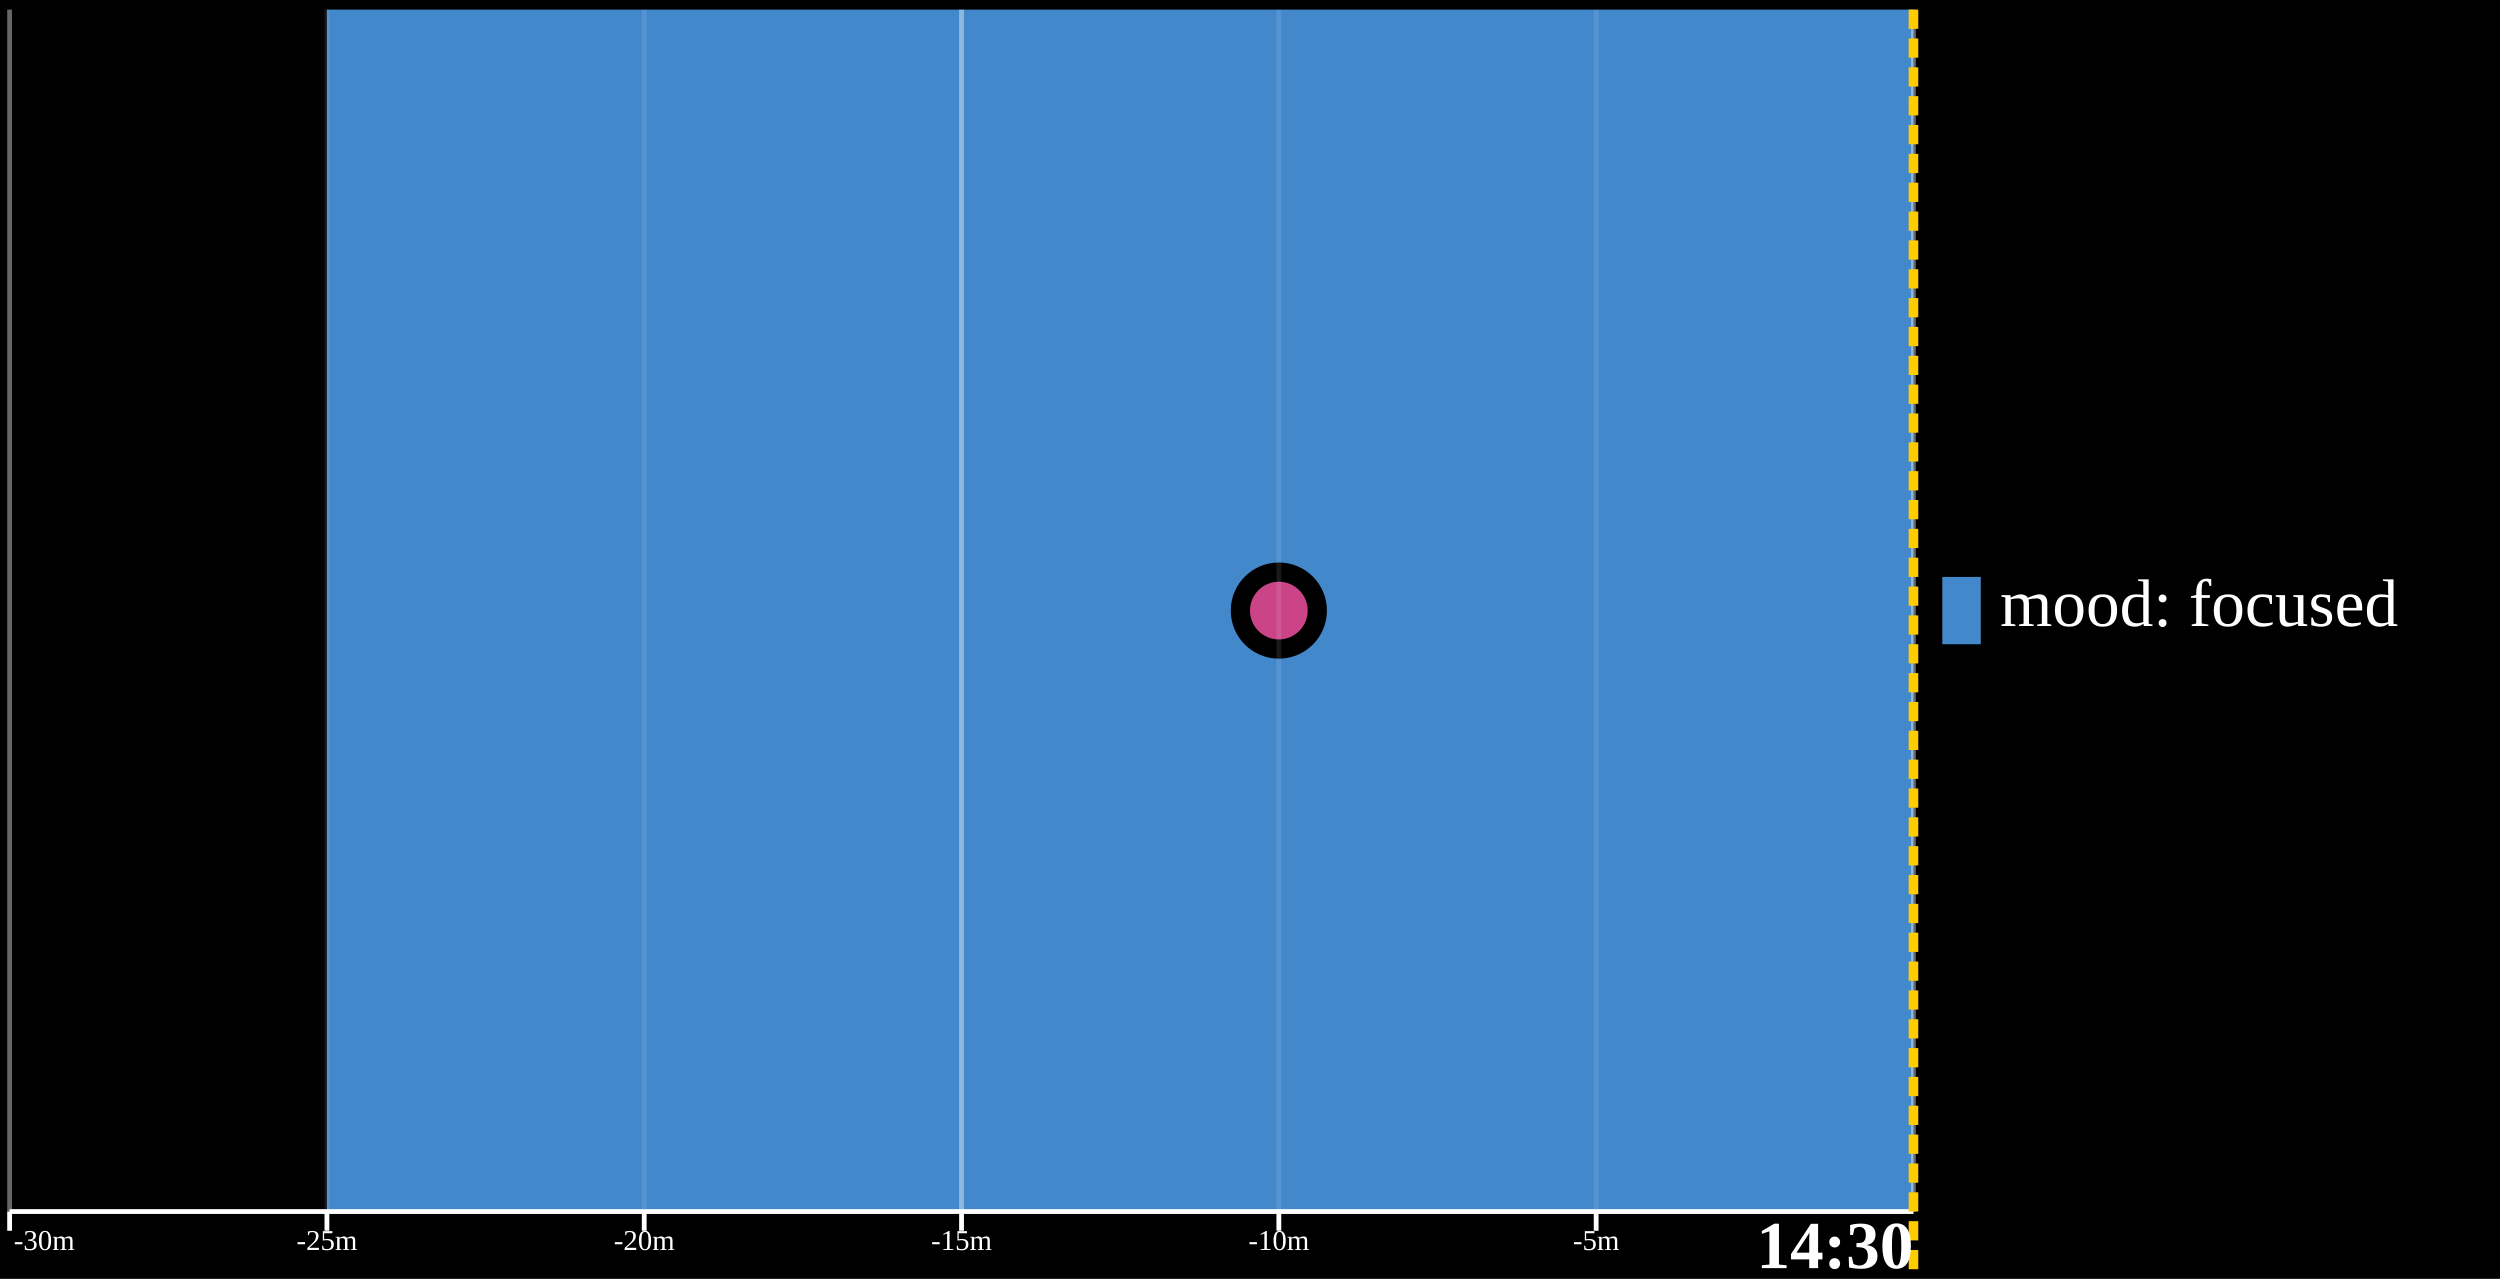
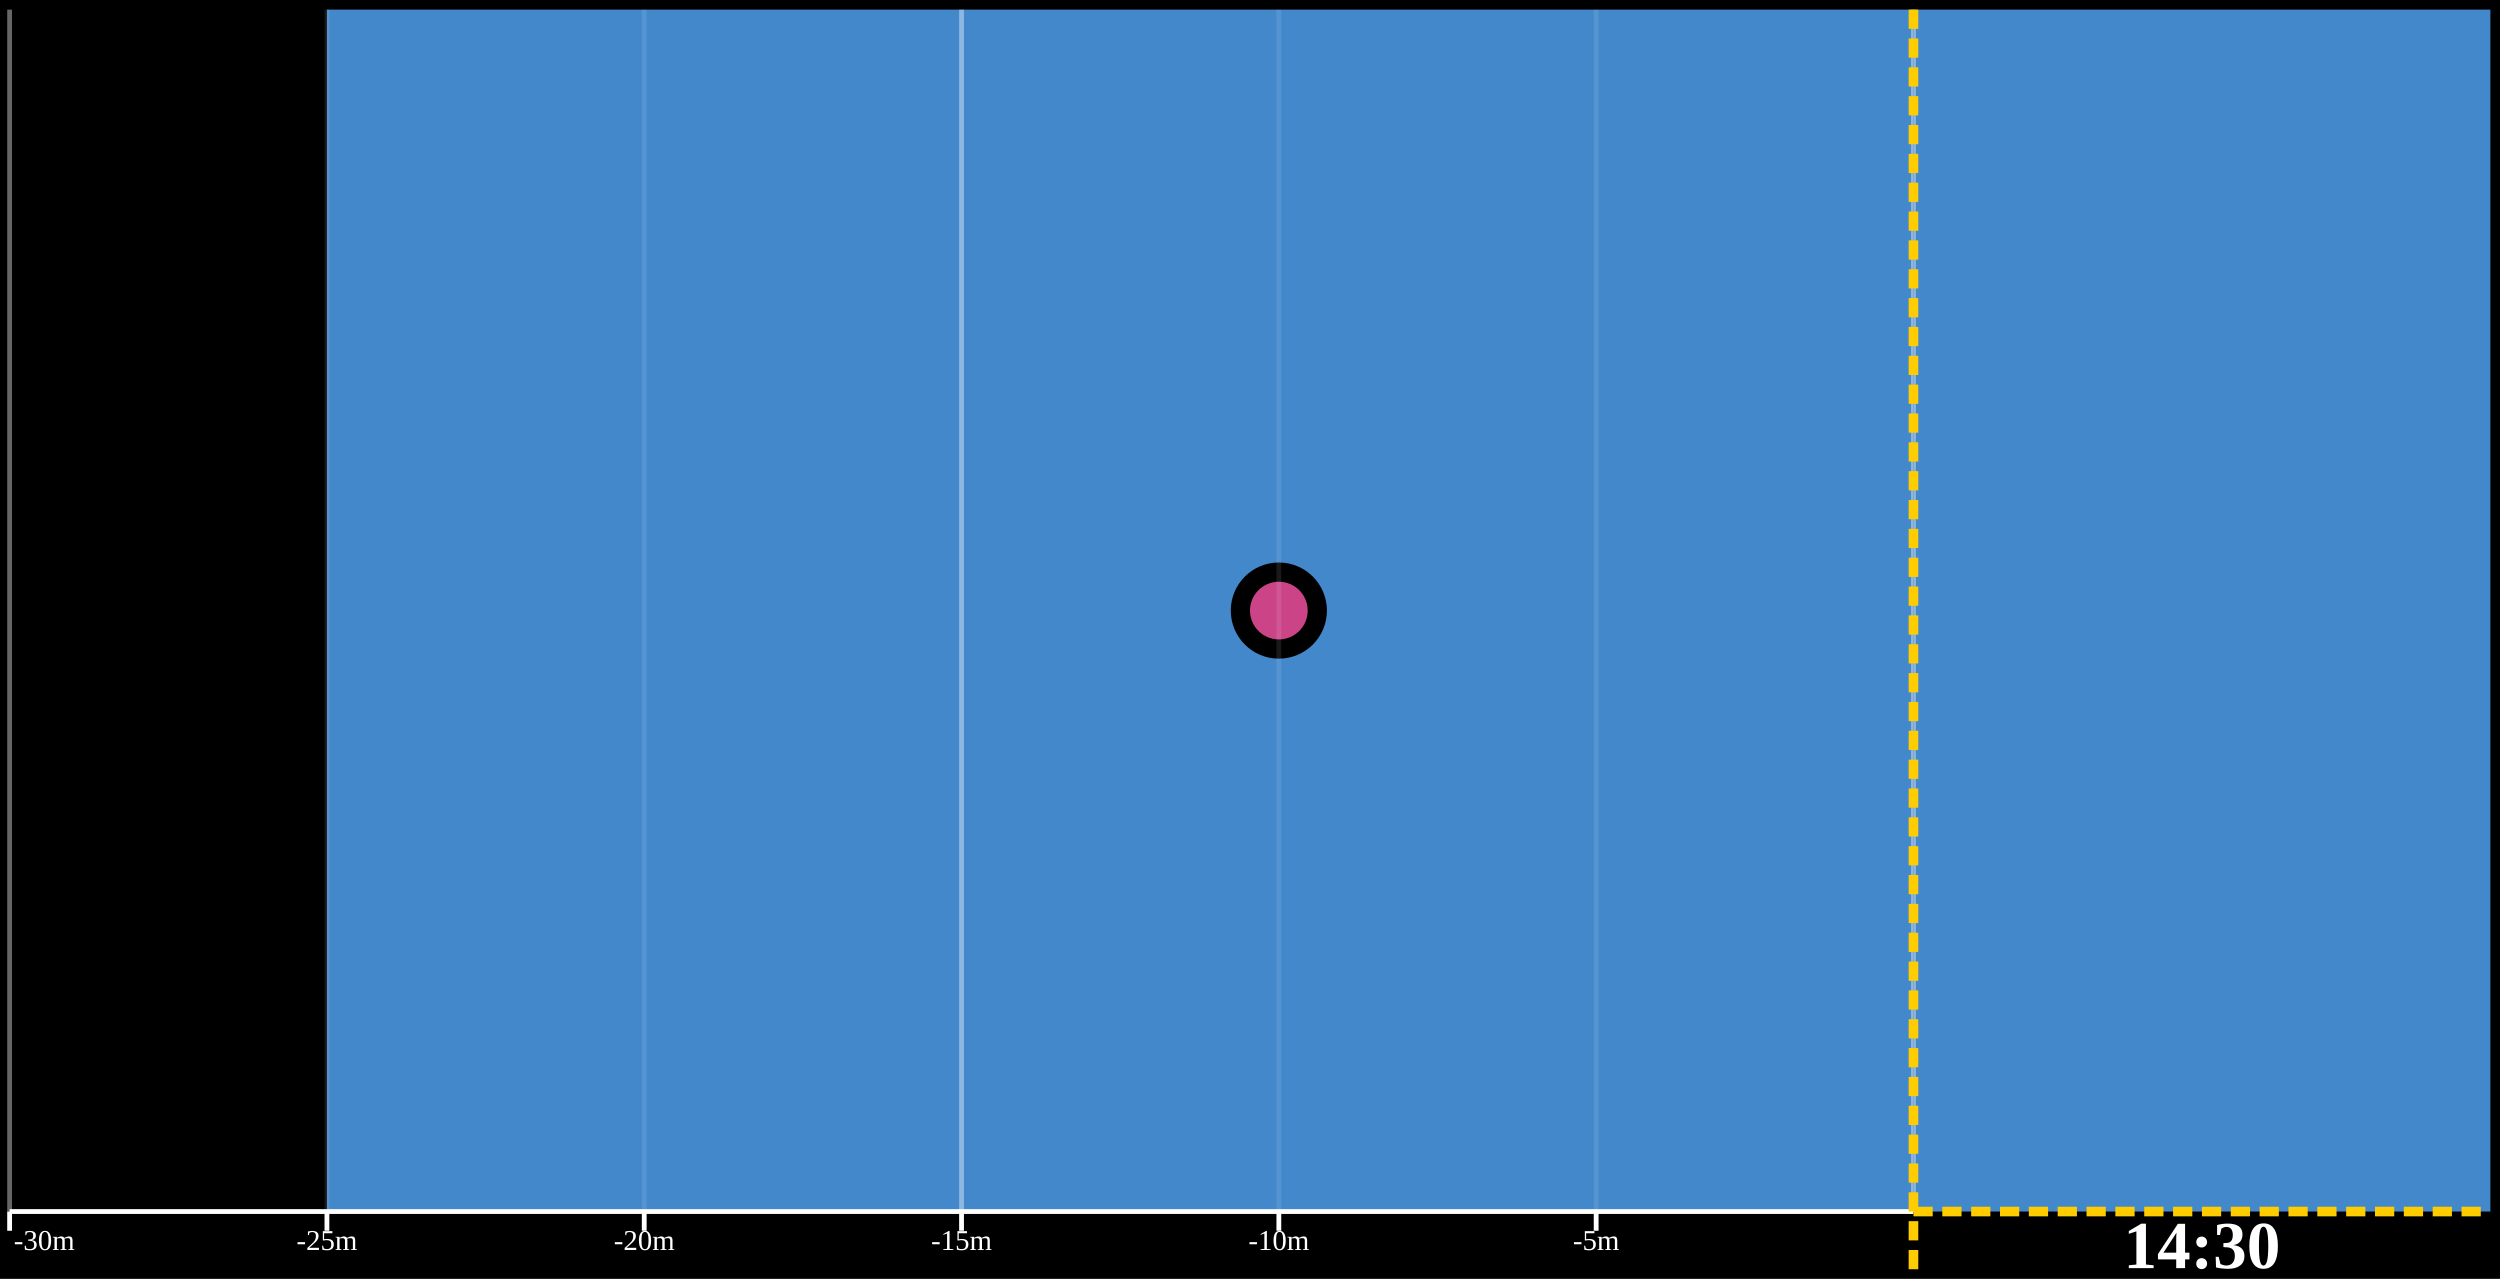
<svg xmlns="http://www.w3.org/2000/svg" width="520" height="266" viewBox="0 0 520 266">
  <rect class="bg" width="100%" height="100%" fill="black" />
  <g class="plot" transform="translate(2,2)">
    <g class="day-label" data-day="0" transform="translate(0,0)" />
    <g class="day-data" data-day="0">
      <g class="field" data-field="mood">
        <rect class="block" x="66" y="0" width="330" height="250" fill="#4488cc" />
+         <rect class="now-chunk" x="396" y="0" width="120" height="250" fill="#4488cc" />
        <circle class="point-bg" cx="264" cy="125" r="10" fill="#000000" />
        <circle class="point-fg" cx="264" cy="125" r="6" fill="#cc4488" />
      </g>
    </g>
    <line class="axis" x1="0" x2="396" y1="250" y2="250" stroke="white" />
    <line class="tick" x1="0" x2="0" y1="250" y2="254" stroke="white" />
    <text class="tick-label" x="7.2" y="258" text-anchor="middle" fill="white" font-size="6">-30m</text>
    <line class="tick" x1="66" x2="66" y1="250" y2="254" stroke="white" />
    <text class="tick-label" x="66" y="258" text-anchor="middle" fill="white" font-size="6">-25m</text>
    <line class="tick" x1="132" x2="132" y1="250" y2="254" stroke="white" />
    <text class="tick-label" x="132" y="258" text-anchor="middle" fill="white" font-size="6">-20m</text>
    <line class="tick" x1="198" x2="198" y1="250" y2="254" stroke="white" />
    <text class="tick-label" x="198" y="258" text-anchor="middle" fill="white" font-size="6">-15m</text>
    <line class="tick" x1="264" x2="264" y1="250" y2="254" stroke="white" />
    <text class="tick-label" x="264" y="258" text-anchor="middle" fill="white" font-size="6">-10m</text>
    <line class="tick" x1="330" x2="330" y1="250" y2="254" stroke="white" />
    <text class="tick-label" x="330" y="258" text-anchor="middle" fill="white" font-size="6">-5m</text>
    <line class="gridline" x1="0" x2="0" y1="0" y2="250" stroke="white" stroke-opacity="0.4" />
    <line class="gridline" x1="66" x2="66" y1="0" y2="250" stroke="white" stroke-opacity="0.1" />
    <line class="gridline" x1="132" x2="132" y1="0" y2="250" stroke="white" stroke-opacity="0.1" />
    <line class="gridline" x1="198" x2="198" y1="0" y2="250" stroke="white" stroke-opacity="0.4" />
    <line class="gridline" x1="264" x2="264" y1="0" y2="250" stroke="white" stroke-opacity="0.1" />
    <line class="gridline" x1="330" x2="330" y1="0" y2="250" stroke="white" stroke-opacity="0.1" />
    <line class="gridline" x1="396" x2="396" y1="0" y2="250" stroke="white" stroke-opacity="0.4" />
    <line class="current-time-line" x1="396" x2="396" y1="0" y2="262" stroke="#ffcc00" stroke-width="2" stroke-dasharray="4,2" />
-     <g class="nowview-state-panel">
-       <rect class="state-swatch" data-field="mood" x="402" y="118" width="8" height="14" fill="#4488cc" />
-       <text class="state-label" data-field="mood" x="414" y="125" dominant-baseline="middle" fill="white" font-size="14">mood: focused</text>
-     </g>
+     <line class="current-time-line-far" x1="396" x2="516" y1="250" y2="250" stroke="#ffcc00" stroke-width="2" stroke-dasharray="4,2" />
    <g class="nowview-overlay">
-       <text class="current-time-text" x="396" y="257.8" text-anchor="end" dominant-baseline="middle" fill="white" font-size="14" font-weight="bold">14:30</text>
+       <text class="current-time-text" x="456" y="257.8" text-anchor="middle" dominant-baseline="middle" fill="white" font-size="14" font-weight="bold">14:30</text>
    </g>
  </g>
</svg>
